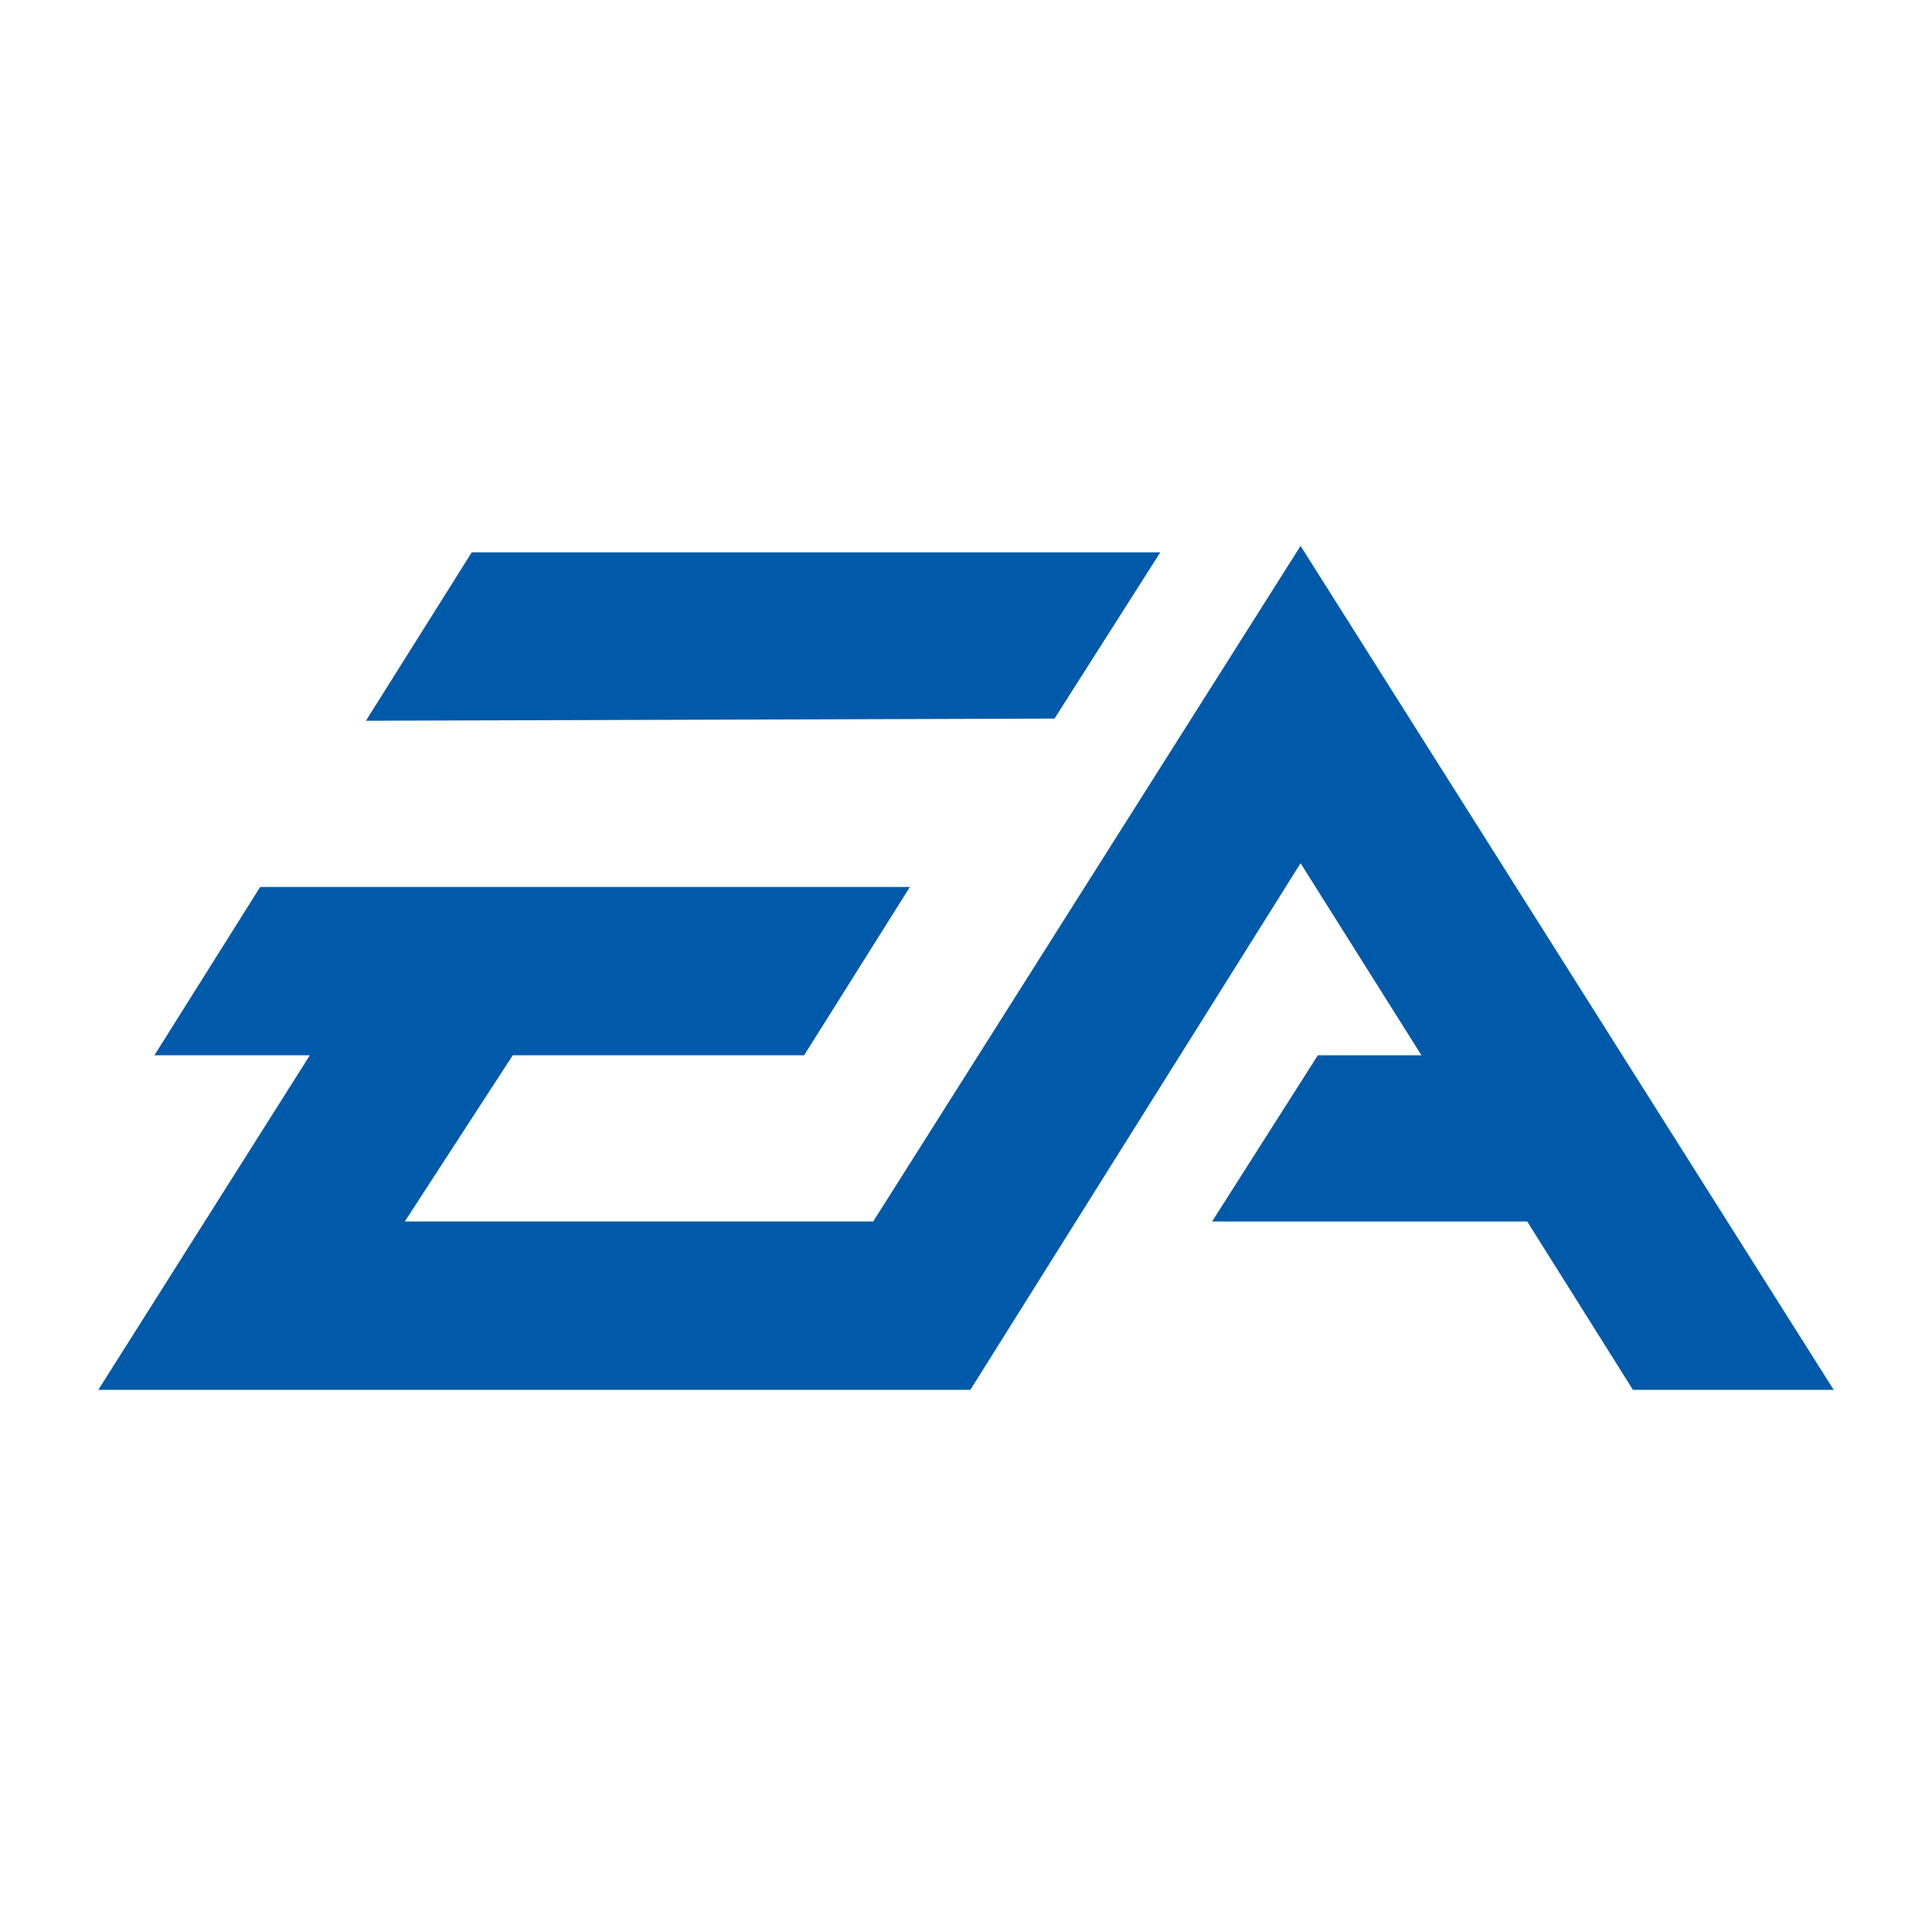
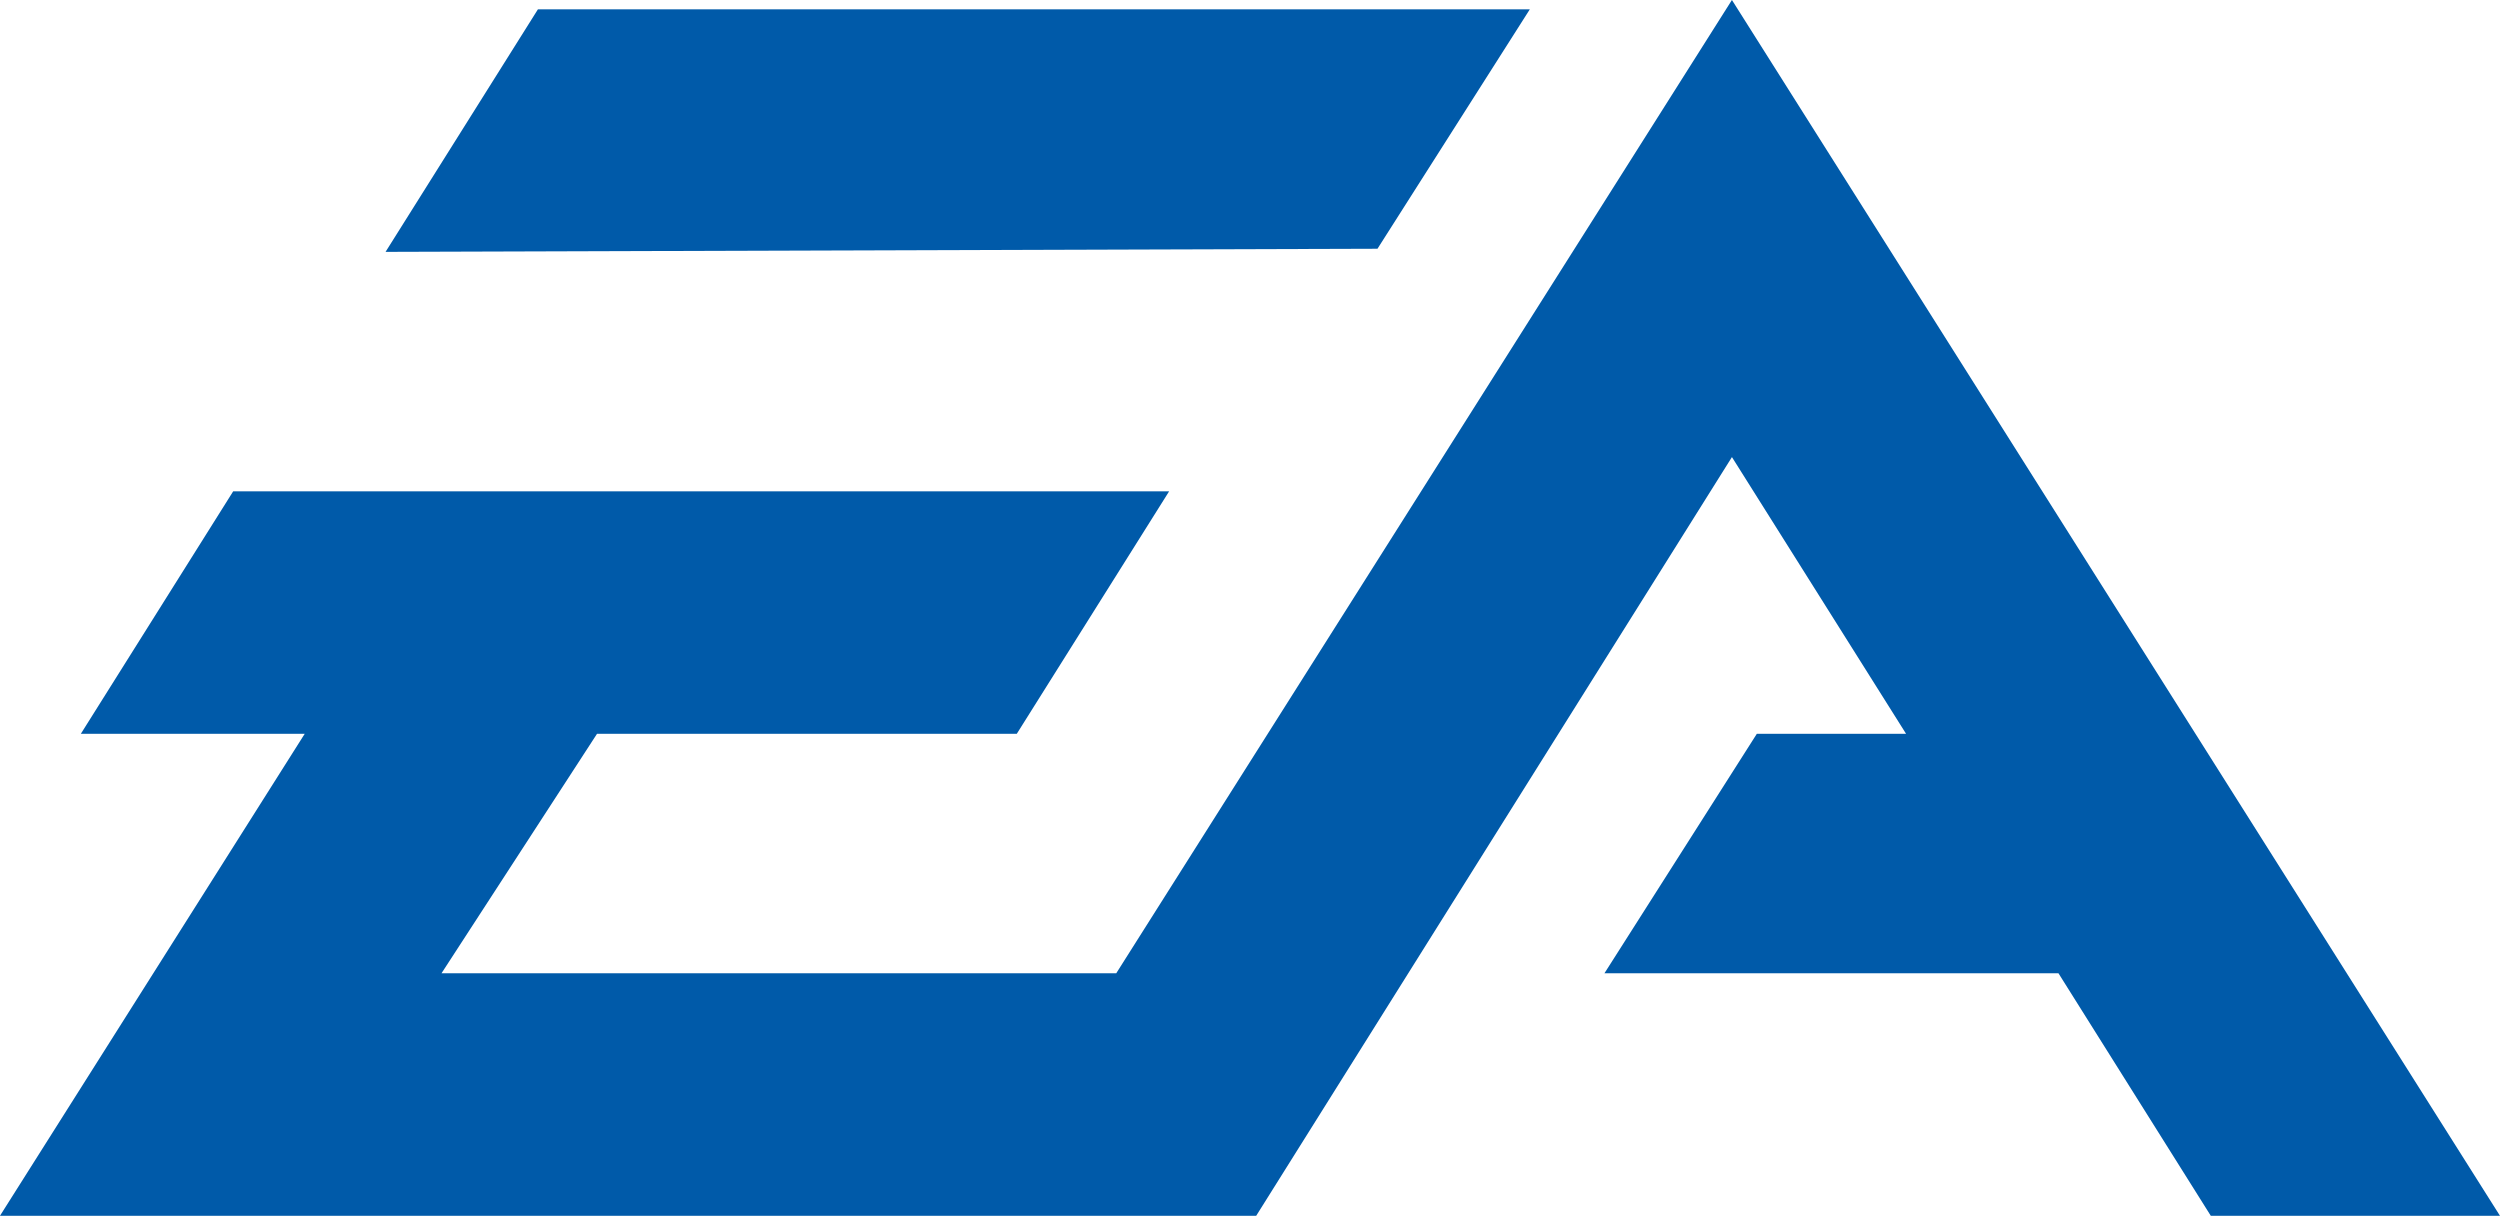
- <svg xmlns="http://www.w3.org/2000/svg" viewBox="0 0 512 512">
-   <path d="M344.663,144.668l-113.26,179.043H107.275l28.602-44.043 h77.221l28.032-44.616H68.95l-28.032,44.616h41.186l-56.059,88.664h231.1l87.519-139.576l32.038,50.912h-27.462l-28.027,44.043 h83.517l28.027,44.621h53.199L344.663,144.668z M307.483,146.384H125.01l-28.032,44.621l182.478-0.574L307.483,146.384z" style="fill-rule:evenodd;clip-rule:evenodd;fill:#005AA9;" />
+ <svg xmlns="http://www.w3.org/2000/svg" style="enable-background:new 0 0 512 512;" xml:space="preserve" viewBox="26.05 144.67 459.91 223.66">
+   <path d="M344.663,144.668l-113.26,179.043H107.275l28.602-44.043    h77.221l28.032-44.616H68.95l-28.032,44.616h41.186l-56.059,88.664h231.1l87.519-139.576l32.038,50.912h-27.462l-28.027,44.043    h83.517l28.027,44.621h53.199L344.663,144.668z M307.483,146.384H125.01l-28.032,44.621l182.478-0.574L307.483,146.384z" style="fill-rule:evenodd;clip-rule:evenodd;fill:#005AA9;" />
</svg>
